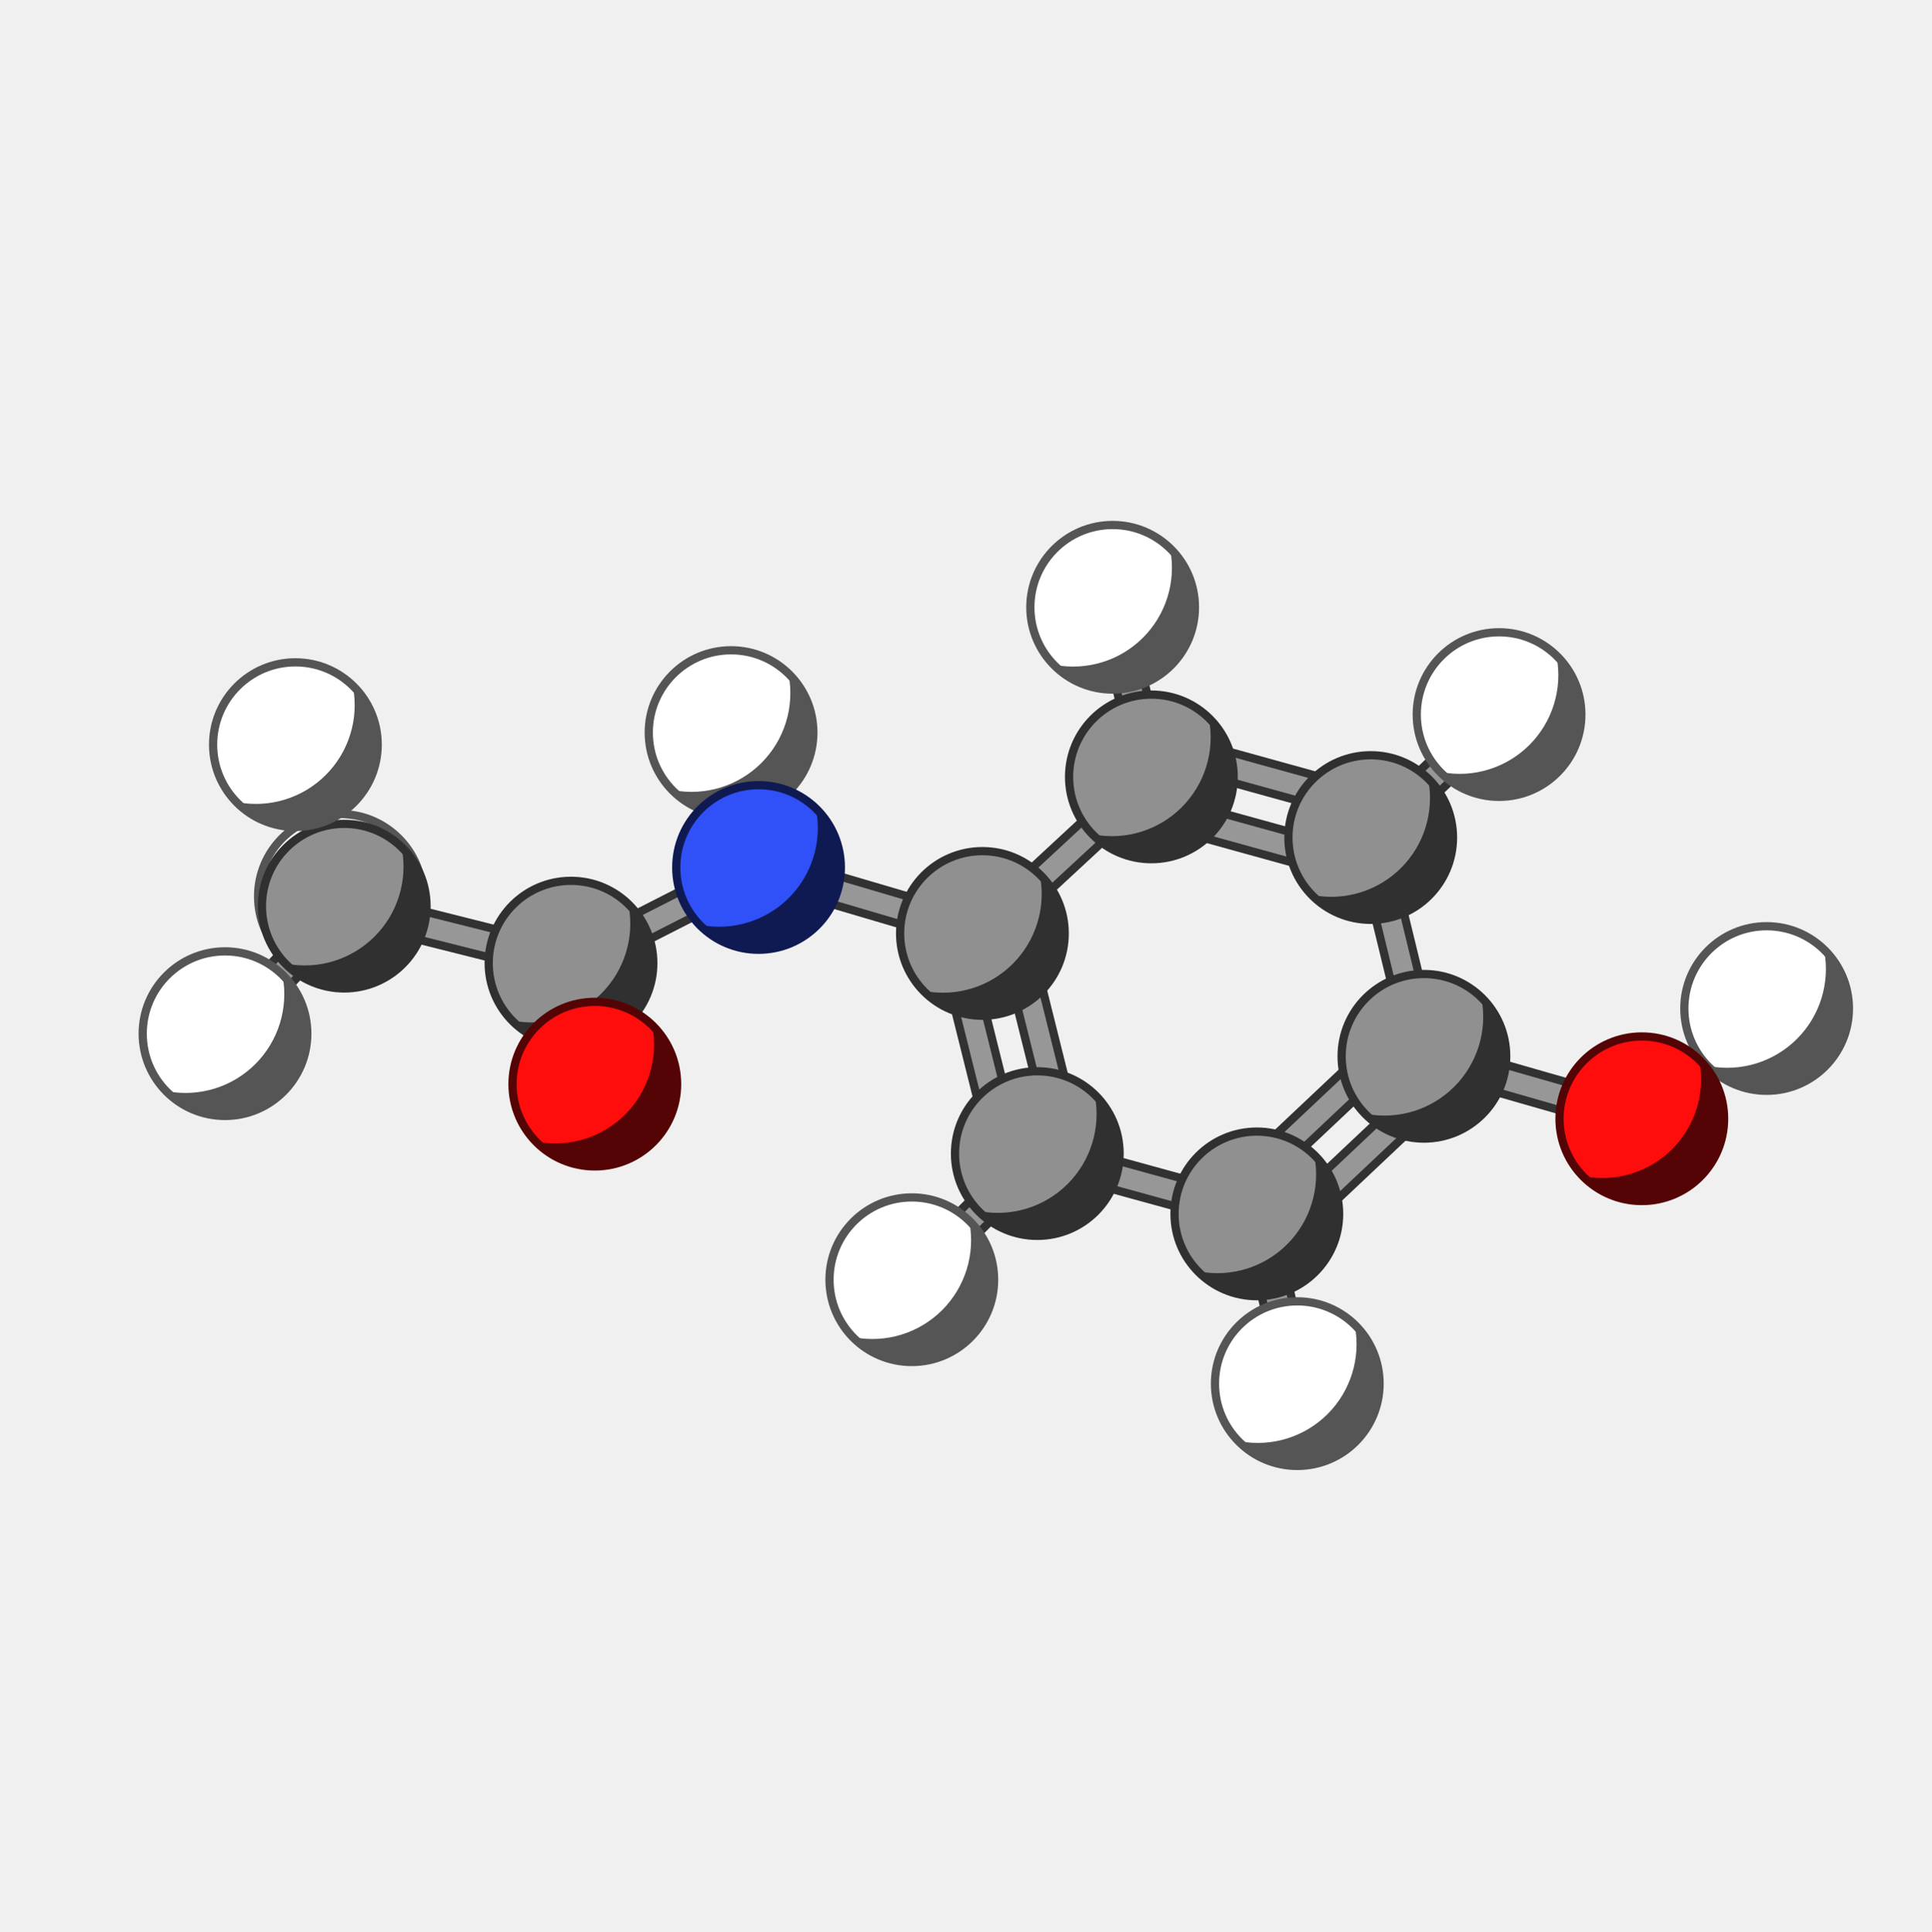
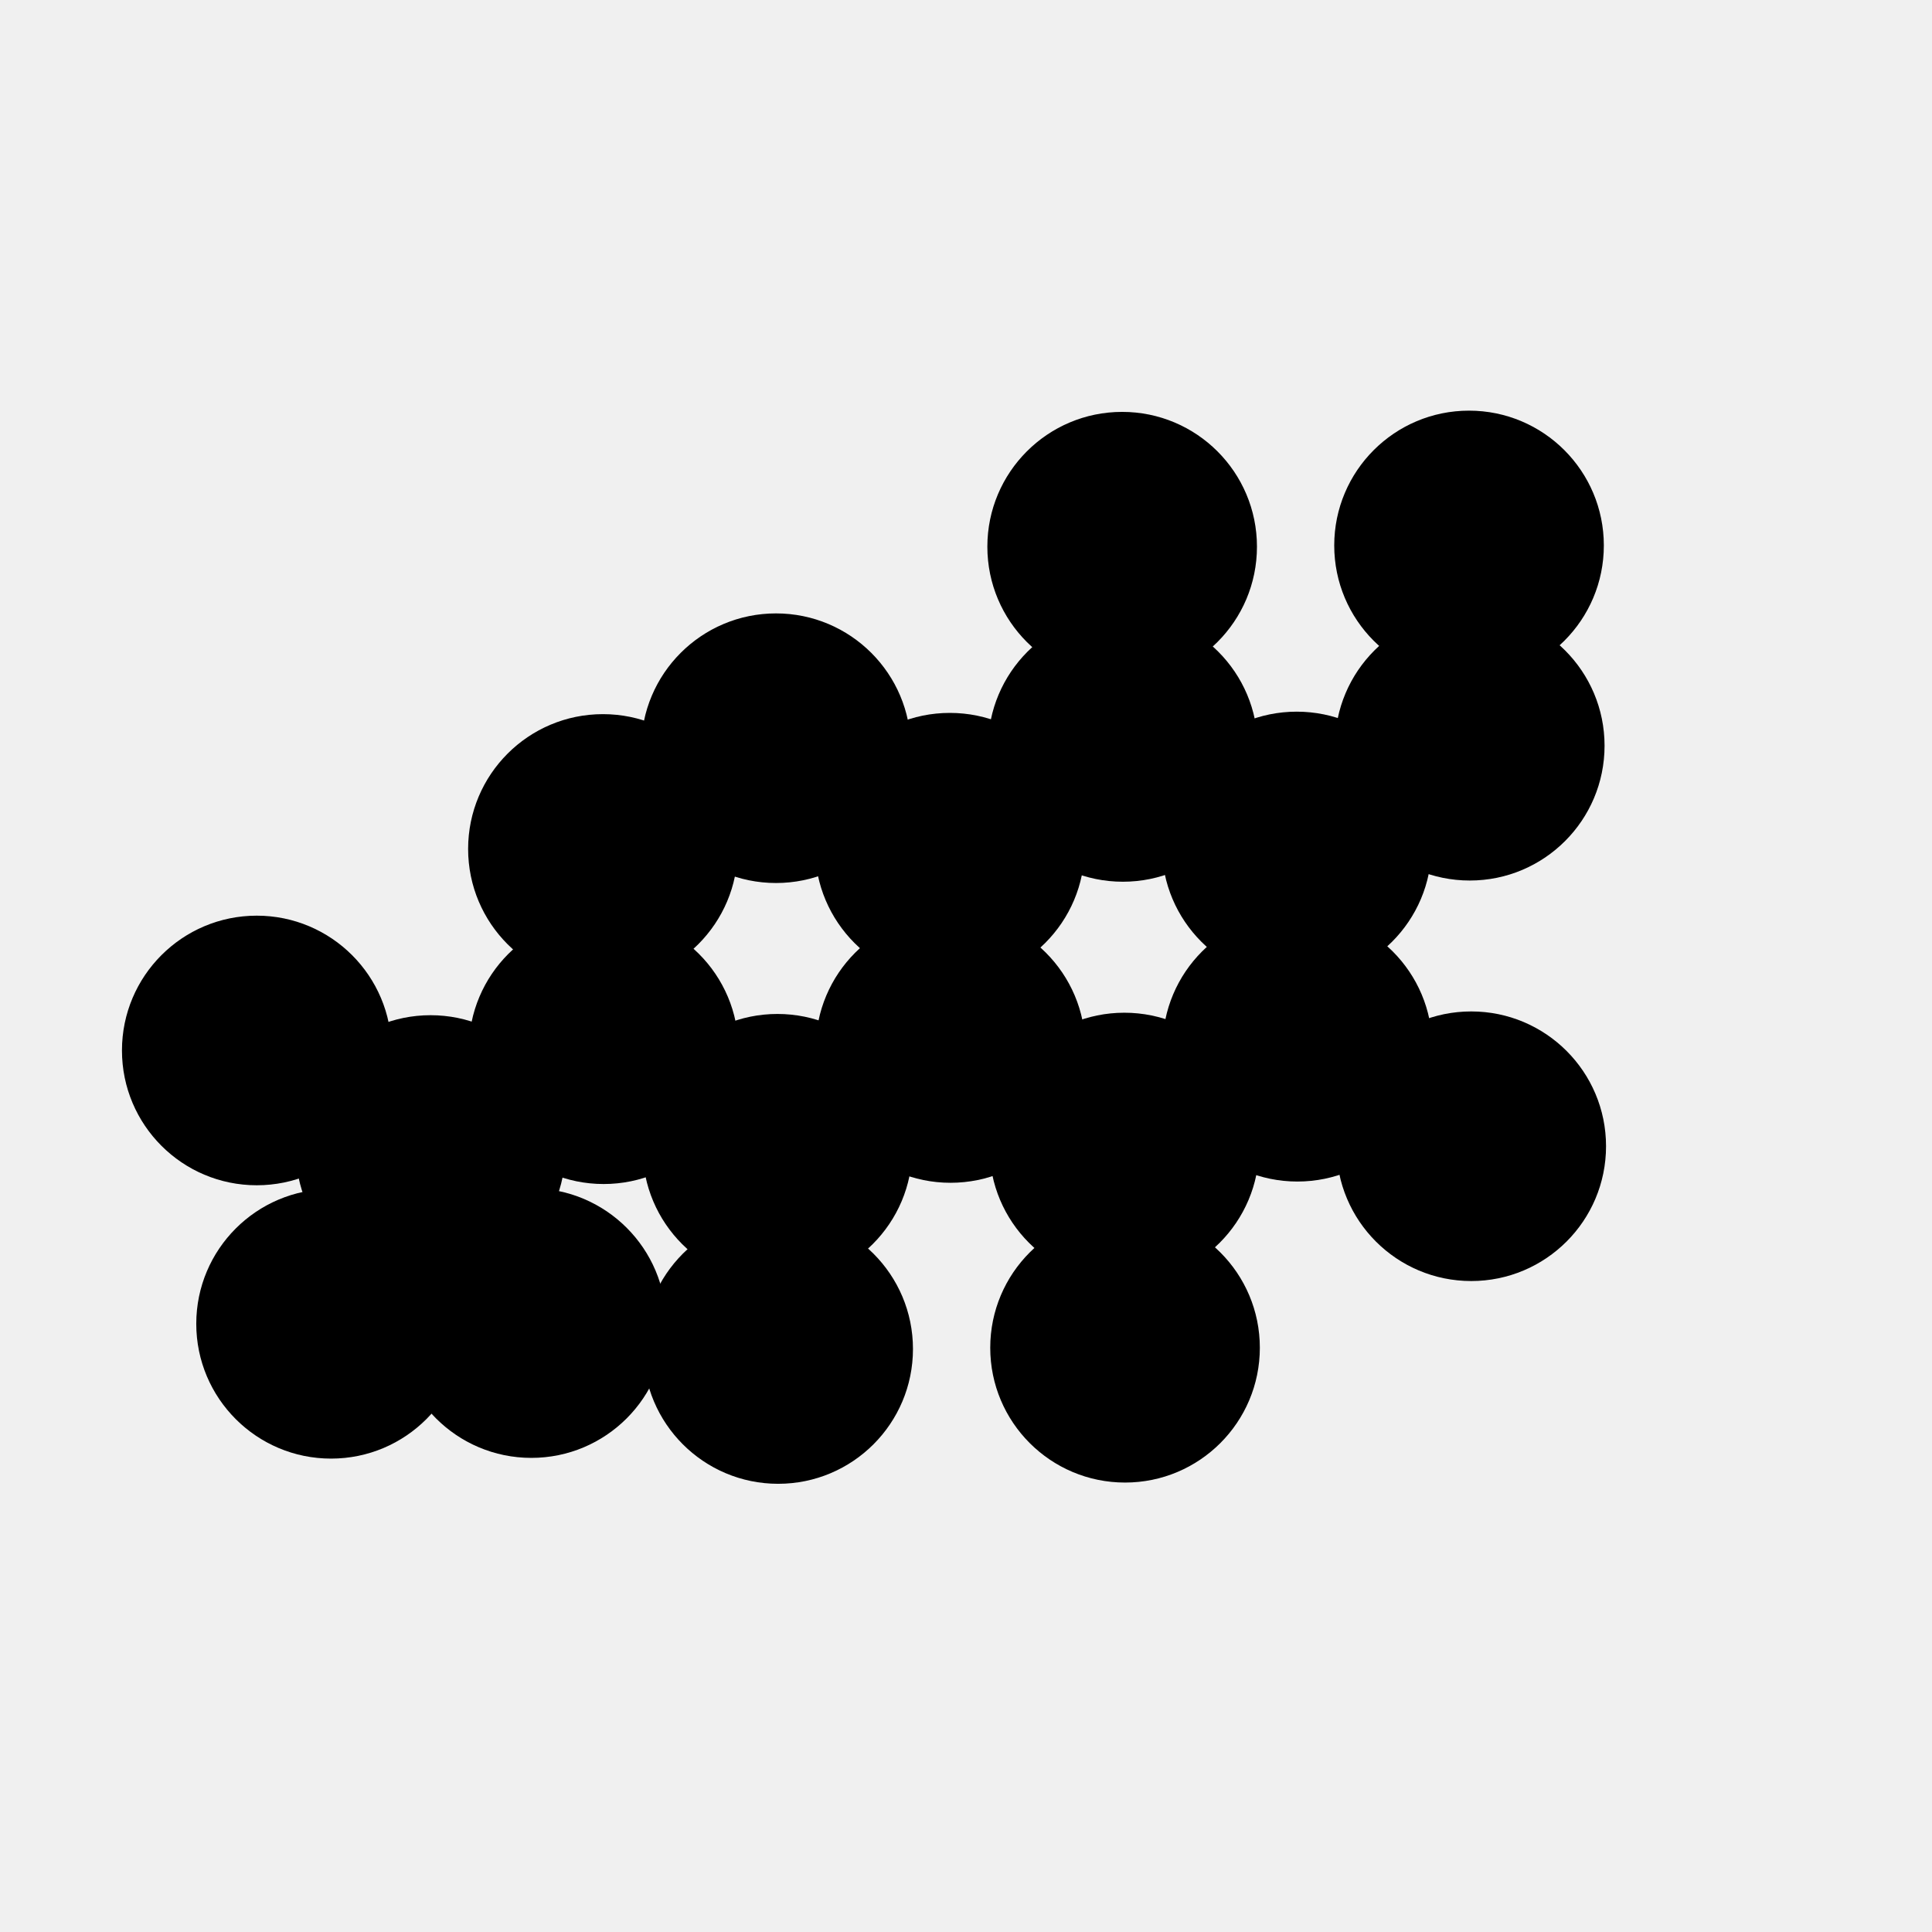
- <svg xmlns="http://www.w3.org/2000/svg" xmlns:xlink="http://www.w3.org/1999/xlink" id="molecule_icon" viewBox="-1173.3 -1173.3 2346.599 2346.599">
+ <svg xmlns="http://www.w3.org/2000/svg" xmlns:xlink="http://www.w3.org/1999/xlink" id="molecule_icon" viewBox="-752.441 -752.441 1504.883 1504.883">
  <defs>
-     <g id="H">
-       <circle cx="0" cy="0" r="100.0" fill="#FFFFFF" stroke="#555555" stroke-width="10.0" />
-       <path d="M70,-70 A90.0,90.0 0, 1, 1 -70,70 M-70,70 A120.0,120.0 0, 0,0 70, -70 Z" fill="#555555" stroke-width="0" />
+     <g id="C">
+       <circle cx="0" cy="0" r="100.0" fill="#000000" stroke="#000000" stroke-width="10.0" />
+       <path d="M70,-70 A90.0,90.0 0, 1, 1 -70,70 M-70,70 A120.0,120.0 0, 0,0 70, -70 Z" fill="#000000" stroke-width="0" />
+     </g>
+     <g id="O">
+       <circle cx="0" cy="0" r="100.0" fill="#000000" stroke="#000000" stroke-width="10.0" />
+       <path d="M70,-70 A90.0,90.0 0, 1, 1 -70,70 M-70,70 A120.0,120.0 0, 0,0 70, -70 Z" fill="#000000" stroke-width="0" />
    </g>
    <g id="N">
-       <circle cx="0" cy="0" r="100.0" fill="#3050F8" stroke="#101a52" stroke-width="10.0" />
-       <path d="M70,-70 A90.0,90.0 0, 1, 1 -70,70 M-70,70 A120.0,120.0 0, 0,0 70, -70 Z" fill="#101a52" stroke-width="0" />
+       <circle cx="0" cy="0" r="100.0" fill="#000000" stroke="#000000" stroke-width="10.0" />
+       <path d="M70,-70 A90.0,90.0 0, 1, 1 -70,70 M-70,70 A120.0,120.0 0, 0,0 70, -70 Z" fill="#000000" stroke-width="0" />
    </g>
-     <g id="C">
-       <circle cx="0" cy="0" r="100.0" fill="#909090" stroke="#303030" stroke-width="10.0" />
-       <path d="M70,-70 A90.0,90.0 0, 1, 1 -70,70 M-70,70 A120.0,120.0 0, 0,0 70, -70 Z" fill="#303030" stroke-width="0" />
-     </g>
-     <g id="O">
-       <circle cx="0" cy="0" r="100.0" fill="#FF0D0D" stroke="#540404" stroke-width="10.0" />
-       <path d="M70,-70 A90.0,90.0 0, 1, 1 -70,70 M-70,70 A120.0,120.0 0, 0,0 70, -70 Z" fill="#540404" stroke-width="0" />
+     <g id="H">
+       <circle cx="0" cy="0" r="100.0" fill="#000000" stroke="#000000" stroke-width="10.0" />
+       <path d="M70,-70 A90.0,90.0 0, 1, 1 -70,70 M-70,70 A120.0,120.0 0, 0,0 70, -70 Z" fill="#000000" stroke-width="0" />
    </g>
  </defs>
-   <line stroke="#323232" stroke-linecap="round" stroke-width="45.0" x1="-755.039" y1="-72.255" x2="-759.71" y2="-84.119" />
-   <line stroke="#979797" stroke-linecap="round" stroke-width="25.0" x1="-755.039" y1="-72.255" x2="-759.71" y2="-84.119" />
-   <use href="#H" xlink:href="#H" transform="translate(-759.7098 -84.11876)" />
-   <line stroke="#323232" stroke-linecap="round" stroke-width="45.0" x1="-251.596" y1="-119.257" x2="-284.994" y2="-283.172" />
-   <line stroke="#979797" stroke-linecap="round" stroke-width="25.0" x1="-251.596" y1="-119.257" x2="-284.994" y2="-283.172" />
-   <use href="#H" xlink:href="#H" transform="translate(-284.9935 -283.1717)" />
-   <line stroke="#323232" stroke-linecap="round" stroke-width="45.0" x1="225.717" y1="-229.315" x2="178.664" y2="-435.392" />
-   <line stroke="#979797" stroke-linecap="round" stroke-width="25.0" x1="225.717" y1="-229.315" x2="178.664" y2="-435.392" />
-   <use href="#H" xlink:href="#H" transform="translate(178.6641 -435.3923)" />
-   <line stroke="#323232" stroke-linecap="round" stroke-width="45.0" x1="-479.483" y1="-3.024" x2="-251.596" y2="-119.257" />
-   <line stroke="#979797" stroke-linecap="round" stroke-width="25.0" x1="-479.483" y1="-3.024" x2="-251.596" y2="-119.257" />
-   <line stroke="#323232" stroke-linecap="round" stroke-width="45.0" x1="-251.596" y1="-119.257" x2="20.413" y2="-39.105" />
-   <line stroke="#979797" stroke-linecap="round" stroke-width="25.0" x1="-251.596" y1="-119.257" x2="20.413" y2="-39.105" />
-   <use href="#N" xlink:href="#N" transform="translate(-251.5965 -119.2568)" />
-   <line stroke="#323232" stroke-linecap="round" stroke-width="45.0" x1="501.24" y1="-191.625" x2="234.717" y2="-265.315" />
-   <line stroke="#323232" stroke-linecap="round" stroke-width="45.0" x1="483.24" y1="-119.625" x2="216.717" y2="-193.315" />
-   <line stroke="#979797" stroke-linecap="round" stroke-width="25.0" x1="501.24" y1="-191.625" x2="234.717" y2="-265.315" />
-   <line stroke="#979797" stroke-linecap="round" stroke-width="25.0" x1="483.24" y1="-119.625" x2="216.717" y2="-193.315" />
-   <line stroke="#323232" stroke-linecap="round" stroke-width="45.0" x1="225.717" y1="-229.315" x2="20.413" y2="-39.105" />
-   <line stroke="#979797" stroke-linecap="round" stroke-width="25.0" x1="225.717" y1="-229.315" x2="20.413" y2="-39.105" />
-   <use href="#C" xlink:href="#C" transform="translate(225.7171 -229.3148)" />
-   <line stroke="#323232" stroke-linecap="round" stroke-width="45.0" x1="-755.039" y1="-72.255" x2="-479.483" y2="-3.024" />
-   <line stroke="#979797" stroke-linecap="round" stroke-width="25.0" x1="-755.039" y1="-72.255" x2="-479.483" y2="-3.024" />
-   <line stroke="#323232" stroke-linecap="round" stroke-width="45.0" x1="-755.039" y1="-72.255" x2="-814.367" y2="-268.507" />
-   <line stroke="#979797" stroke-linecap="round" stroke-width="25.0" x1="-755.039" y1="-72.255" x2="-814.367" y2="-268.507" />
-   <line stroke="#323232" stroke-linecap="round" stroke-width="45.0" x1="-755.039" y1="-72.255" x2="-899.902" y2="82.689" />
-   <line stroke="#979797" stroke-linecap="round" stroke-width="25.0" x1="-755.039" y1="-72.255" x2="-899.902" y2="82.689" />
-   <use href="#C" xlink:href="#C" transform="translate(-755.0385 -72.25477)" />
-   <line stroke="#323232" stroke-linecap="round" stroke-width="45.0" x1="-15.587" y1="-30.105" x2="51.107" y2="237.396" />
-   <line stroke="#323232" stroke-linecap="round" stroke-width="45.0" x1="56.413" y1="-48.105" x2="123.107" y2="219.396" />
-   <line stroke="#979797" stroke-linecap="round" stroke-width="25.0" x1="-15.587" y1="-30.105" x2="51.107" y2="237.396" />
-   <line stroke="#979797" stroke-linecap="round" stroke-width="25.0" x1="56.413" y1="-48.105" x2="123.107" y2="219.396" />
-   <use href="#C" xlink:href="#C" transform="translate(20.41274 -39.10477)" />
-   <line stroke="#323232" stroke-linecap="round" stroke-width="45.0" x1="492.24" y1="-155.625" x2="648.192" y2="-305.037" />
-   <line stroke="#979797" stroke-linecap="round" stroke-width="25.0" x1="492.24" y1="-155.625" x2="648.192" y2="-305.037" />
-   <use href="#H" xlink:href="#H" transform="translate(648.1921 -305.0373)" />
-   <line stroke="#323232" stroke-linecap="round" stroke-width="45.0" x1="556.89" y1="110.199" x2="492.24" y2="-155.625" />
-   <line stroke="#979797" stroke-linecap="round" stroke-width="25.0" x1="556.89" y1="110.199" x2="492.24" y2="-155.625" />
-   <use href="#C" xlink:href="#C" transform="translate(492.2403 -155.6248)" />
-   <use href="#H" xlink:href="#H" transform="translate(-899.9024 82.68934)" />
-   <line stroke="#323232" stroke-linecap="round" stroke-width="45.0" x1="87.107" y1="228.396" x2="353.849" y2="301.676" />
-   <line stroke="#979797" stroke-linecap="round" stroke-width="25.0" x1="87.107" y1="228.396" x2="353.849" y2="301.676" />
-   <line stroke="#323232" stroke-linecap="round" stroke-width="45.0" x1="87.107" y1="228.396" x2="-65.373" y2="381.671" />
-   <line stroke="#979797" stroke-linecap="round" stroke-width="25.0" x1="87.107" y1="228.396" x2="-65.373" y2="381.671" />
-   <use href="#C" xlink:href="#C" transform="translate(87.10678 228.3961)" />
-   <use href="#H" xlink:href="#H" transform="translate(-65.37276 381.6709)" />
-   <use href="#H" xlink:href="#H" transform="translate(-814.3672 -268.507)" />
-   <line stroke="#323232" stroke-linecap="round" stroke-width="45.0" x1="378.849" y1="328.676" x2="581.89" y2="137.199" />
-   <line stroke="#323232" stroke-linecap="round" stroke-width="45.0" x1="328.849" y1="274.676" x2="531.89" y2="83.199" />
-   <line stroke="#979797" stroke-linecap="round" stroke-width="25.0" x1="378.849" y1="328.676" x2="581.89" y2="137.199" />
-   <line stroke="#979797" stroke-linecap="round" stroke-width="25.0" x1="328.849" y1="274.676" x2="531.89" y2="83.199" />
-   <line stroke="#323232" stroke-linecap="round" stroke-width="45.0" x1="556.89" y1="110.199" x2="821.657" y2="186.084" />
-   <line stroke="#979797" stroke-linecap="round" stroke-width="25.0" x1="556.89" y1="110.199" x2="821.657" y2="186.084" />
-   <use href="#C" xlink:href="#C" transform="translate(556.8902 110.1993)" />
-   <line stroke="#323232" stroke-linecap="round" stroke-width="45.0" x1="-515.483" y1="3.976" x2="-486.569" y2="151.022" />
-   <line stroke="#323232" stroke-linecap="round" stroke-width="45.0" x1="-443.483" y1="-10.024" x2="-414.569" y2="137.022" />
-   <line stroke="#979797" stroke-linecap="round" stroke-width="25.0" x1="-515.483" y1="3.976" x2="-486.569" y2="151.022" />
-   <line stroke="#979797" stroke-linecap="round" stroke-width="25.0" x1="-443.483" y1="-10.024" x2="-414.569" y2="137.022" />
-   <use href="#C" xlink:href="#C" transform="translate(-479.4825 -3.024257)" />
-   <line stroke="#323232" stroke-linecap="round" stroke-width="45.0" x1="353.849" y1="301.676" x2="403.002" y2="507.947" />
-   <line stroke="#979797" stroke-linecap="round" stroke-width="25.0" x1="353.849" y1="301.676" x2="403.002" y2="507.947" />
-   <use href="#C" xlink:href="#C" transform="translate(353.8492 301.6759)" />
-   <line stroke="#323232" stroke-linecap="round" stroke-width="45.0" x1="821.657" y1="186.084" x2="973.3" y2="52.122" />
-   <line stroke="#979797" stroke-linecap="round" stroke-width="25.0" x1="821.657" y1="186.084" x2="973.3" y2="52.122" />
-   <use href="#H" xlink:href="#H" transform="translate(973.2996 52.12204)" />
-   <use href="#O" xlink:href="#O" transform="translate(821.6572 186.0841)" />
-   <use href="#H" xlink:href="#H" transform="translate(403.0024 507.947)" />
-   <use href="#O" xlink:href="#O" transform="translate(-450.5686 144.0224)" />
+   <line stroke="#131313" stroke-linecap="round" stroke-width="45.0" x1="-417.065" y1="143.324" x2="-282.249" y2="64.825" />
+   <line stroke="#979797" stroke-linecap="round" stroke-width="25.0" x1="-417.065" y1="143.324" x2="-282.249" y2="64.825" />
+   <line stroke="#131313" stroke-linecap="round" stroke-width="45.0" x1="-417.065" y1="143.324" x2="-338.565" y2="278.139" />
+   <line stroke="#979797" stroke-linecap="round" stroke-width="25.0" x1="-417.065" y1="143.324" x2="-338.565" y2="278.139" />
+   <line stroke="#131313" stroke-linecap="round" stroke-width="45.0" x1="-417.065" y1="143.324" x2="-494.565" y2="278.701" />
+   <line stroke="#979797" stroke-linecap="round" stroke-width="25.0" x1="-417.065" y1="143.324" x2="-494.565" y2="278.701" />
+   <line stroke="#131313" stroke-linecap="round" stroke-width="45.0" x1="-417.065" y1="143.324" x2="-552.441" y2="65.792" />
+   <line stroke="#979797" stroke-linecap="round" stroke-width="25.0" x1="-417.065" y1="143.324" x2="-552.441" y2="65.792" />
+   <use href="#C" xlink:href="#C" transform="translate(-417.0646 143.3243)" />
+   <line stroke="#131313" stroke-linecap="round" stroke-width="45.0" x1="-245.249" y1="64.825" x2="-245.811" y2="-91.175" />
+   <line stroke="#131313" stroke-linecap="round" stroke-width="45.0" x1="-319.249" y1="64.825" x2="-319.811" y2="-91.175" />
+   <line stroke="#979797" stroke-linecap="round" stroke-width="25.0" x1="-245.249" y1="64.825" x2="-245.811" y2="-91.175" />
+   <line stroke="#979797" stroke-linecap="round" stroke-width="25.0" x1="-319.249" y1="64.825" x2="-319.811" y2="-91.175" />
+   <line stroke="#131313" stroke-linecap="round" stroke-width="45.0" x1="-282.249" y1="64.825" x2="-146.873" y2="142.357" />
+   <line stroke="#979797" stroke-linecap="round" stroke-width="25.0" x1="-282.249" y1="64.825" x2="-146.873" y2="142.357" />
+   <use href="#C" xlink:href="#C" transform="translate(-282.2494 64.82509)" />
+   <use href="#O" xlink:href="#O" transform="translate(-282.811 -91.17491)" />
+   <line stroke="#131313" stroke-linecap="round" stroke-width="45.0" x1="-146.873" y1="142.357" x2="-12.057" y2="63.858" />
+   <line stroke="#979797" stroke-linecap="round" stroke-width="25.0" x1="-146.873" y1="142.357" x2="-12.057" y2="63.858" />
+   <line stroke="#131313" stroke-linecap="round" stroke-width="45.0" x1="-146.873" y1="142.357" x2="-146.311" y2="298.326" />
+   <line stroke="#979797" stroke-linecap="round" stroke-width="25.0" x1="-146.873" y1="142.357" x2="-146.311" y2="298.326" />
+   <use href="#N" xlink:href="#N" transform="translate(-146.8726 142.3571)" />
+   <line stroke="#131313" stroke-linecap="round" stroke-width="45.0" x1="-12.588" y1="-92.142" x2="-12.057" y2="63.858" />
+   <line stroke="#979797" stroke-linecap="round" stroke-width="25.0" x1="-12.588" y1="-92.142" x2="-12.057" y2="63.858" />
+   <line stroke="#131313" stroke-linecap="round" stroke-width="45.0" x1="-30.057" y1="95.858" x2="105.319" y2="173.39" />
+   <line stroke="#131313" stroke-linecap="round" stroke-width="45.0" x1="5.943" y1="31.858" x2="141.319" y2="109.39" />
+   <line stroke="#979797" stroke-linecap="round" stroke-width="25.0" x1="-30.057" y1="95.858" x2="105.319" y2="173.39" />
+   <line stroke="#979797" stroke-linecap="round" stroke-width="25.0" x1="5.943" y1="31.858" x2="141.319" y2="109.39" />
+   <use href="#C" xlink:href="#C" transform="translate(-12.05738 63.85789)" />
+   <line stroke="#131313" stroke-linecap="round" stroke-width="45.0" x1="123.319" y1="141.39" x2="258.135" y2="62.891" />
+   <line stroke="#979797" stroke-linecap="round" stroke-width="25.0" x1="123.319" y1="141.39" x2="258.135" y2="62.891" />
+   <line stroke="#131313" stroke-linecap="round" stroke-width="45.0" x1="123.319" y1="141.39" x2="123.881" y2="297.359" />
+   <line stroke="#979797" stroke-linecap="round" stroke-width="25.0" x1="123.319" y1="141.39" x2="123.881" y2="297.359" />
+   <use href="#C" xlink:href="#C" transform="translate(123.3194 141.3899)" />
+   <line stroke="#131313" stroke-linecap="round" stroke-width="45.0" x1="258.135" y1="62.891" x2="393.543" y2="140.391" />
+   <line stroke="#979797" stroke-linecap="round" stroke-width="25.0" x1="258.135" y1="62.891" x2="393.543" y2="140.391" />
+   <line stroke="#131313" stroke-linecap="round" stroke-width="45.0" x1="295.135" y1="62.891" x2="294.604" y2="-93.109" />
+   <line stroke="#131313" stroke-linecap="round" stroke-width="45.0" x1="221.135" y1="62.891" x2="220.604" y2="-93.109" />
+   <line stroke="#979797" stroke-linecap="round" stroke-width="25.0" x1="295.135" y1="62.891" x2="294.604" y2="-93.109" />
+   <line stroke="#979797" stroke-linecap="round" stroke-width="25.0" x1="221.135" y1="62.891" x2="220.604" y2="-93.109" />
+   <use href="#C" xlink:href="#C" transform="translate(258.1346 62.89069)" />
+   <line stroke="#131313" stroke-linecap="round" stroke-width="45.0" x1="257.604" y1="-93.109" x2="392.388" y2="-171.577" />
+   <line stroke="#979797" stroke-linecap="round" stroke-width="25.0" x1="257.604" y1="-93.109" x2="392.388" y2="-171.577" />
+   <line stroke="#131313" stroke-linecap="round" stroke-width="45.0" x1="257.604" y1="-93.109" x2="122.196" y2="-170.641" />
+   <line stroke="#979797" stroke-linecap="round" stroke-width="25.0" x1="257.604" y1="-93.109" x2="122.196" y2="-170.641" />
+   <use href="#C" xlink:href="#C" transform="translate(257.6042 -93.10932)" />
+   <line stroke="#131313" stroke-linecap="round" stroke-width="45.0" x1="104.196" y1="-202.641" x2="-30.588" y2="-124.142" />
+   <line stroke="#131313" stroke-linecap="round" stroke-width="45.0" x1="140.196" y1="-138.641" x2="5.412" y2="-60.142" />
+   <line stroke="#979797" stroke-linecap="round" stroke-width="25.0" x1="104.196" y1="-202.641" x2="-30.588" y2="-124.142" />
+   <line stroke="#979797" stroke-linecap="round" stroke-width="25.0" x1="140.196" y1="-138.641" x2="5.412" y2="-60.142" />
+   <line stroke="#131313" stroke-linecap="round" stroke-width="45.0" x1="122.196" y1="-170.641" x2="121.635" y2="-326.61" />
+   <line stroke="#979797" stroke-linecap="round" stroke-width="25.0" x1="122.196" y1="-170.641" x2="121.635" y2="-326.61" />
+   <use href="#C" xlink:href="#C" transform="translate(122.1962 -170.6413)" />
+   <line stroke="#131313" stroke-linecap="round" stroke-width="45.0" x1="-12.588" y1="-92.142" x2="-147.996" y2="-169.643" />
+   <line stroke="#979797" stroke-linecap="round" stroke-width="25.0" x1="-12.588" y1="-92.142" x2="-147.996" y2="-169.643" />
+   <use href="#C" xlink:href="#C" transform="translate(-12.58778 -92.14211)" />
+   <line stroke="#131313" stroke-linecap="round" stroke-width="45.0" x1="392.388" y1="-171.577" x2="391.827" y2="-327.577" />
+   <line stroke="#979797" stroke-linecap="round" stroke-width="25.0" x1="392.388" y1="-171.577" x2="391.827" y2="-327.577" />
+   <use href="#O" xlink:href="#O" transform="translate(392.3882 -171.5773)" />
+   <use href="#H" xlink:href="#H" transform="translate(-338.5654 278.1395)" />
+   <use href="#H" xlink:href="#H" transform="translate(-494.5654 278.7011)" />
+   <use href="#H" xlink:href="#H" transform="translate(-552.4414 65.79229)" />
+   <use href="#H" xlink:href="#H" transform="translate(-146.311 298.3259)" />
+   <use href="#H" xlink:href="#H" transform="translate(123.881 297.3587)" />
+   <use href="#H" xlink:href="#H" transform="translate(393.5426 140.3915)" />
+   <use href="#H" xlink:href="#H" transform="translate(121.6346 -326.6101)" />
+   <use href="#H" xlink:href="#H" transform="translate(-147.9958 -169.6429)" />
+   <use href="#H" xlink:href="#H" transform="translate(391.8266 -327.5773)" />
</svg>
